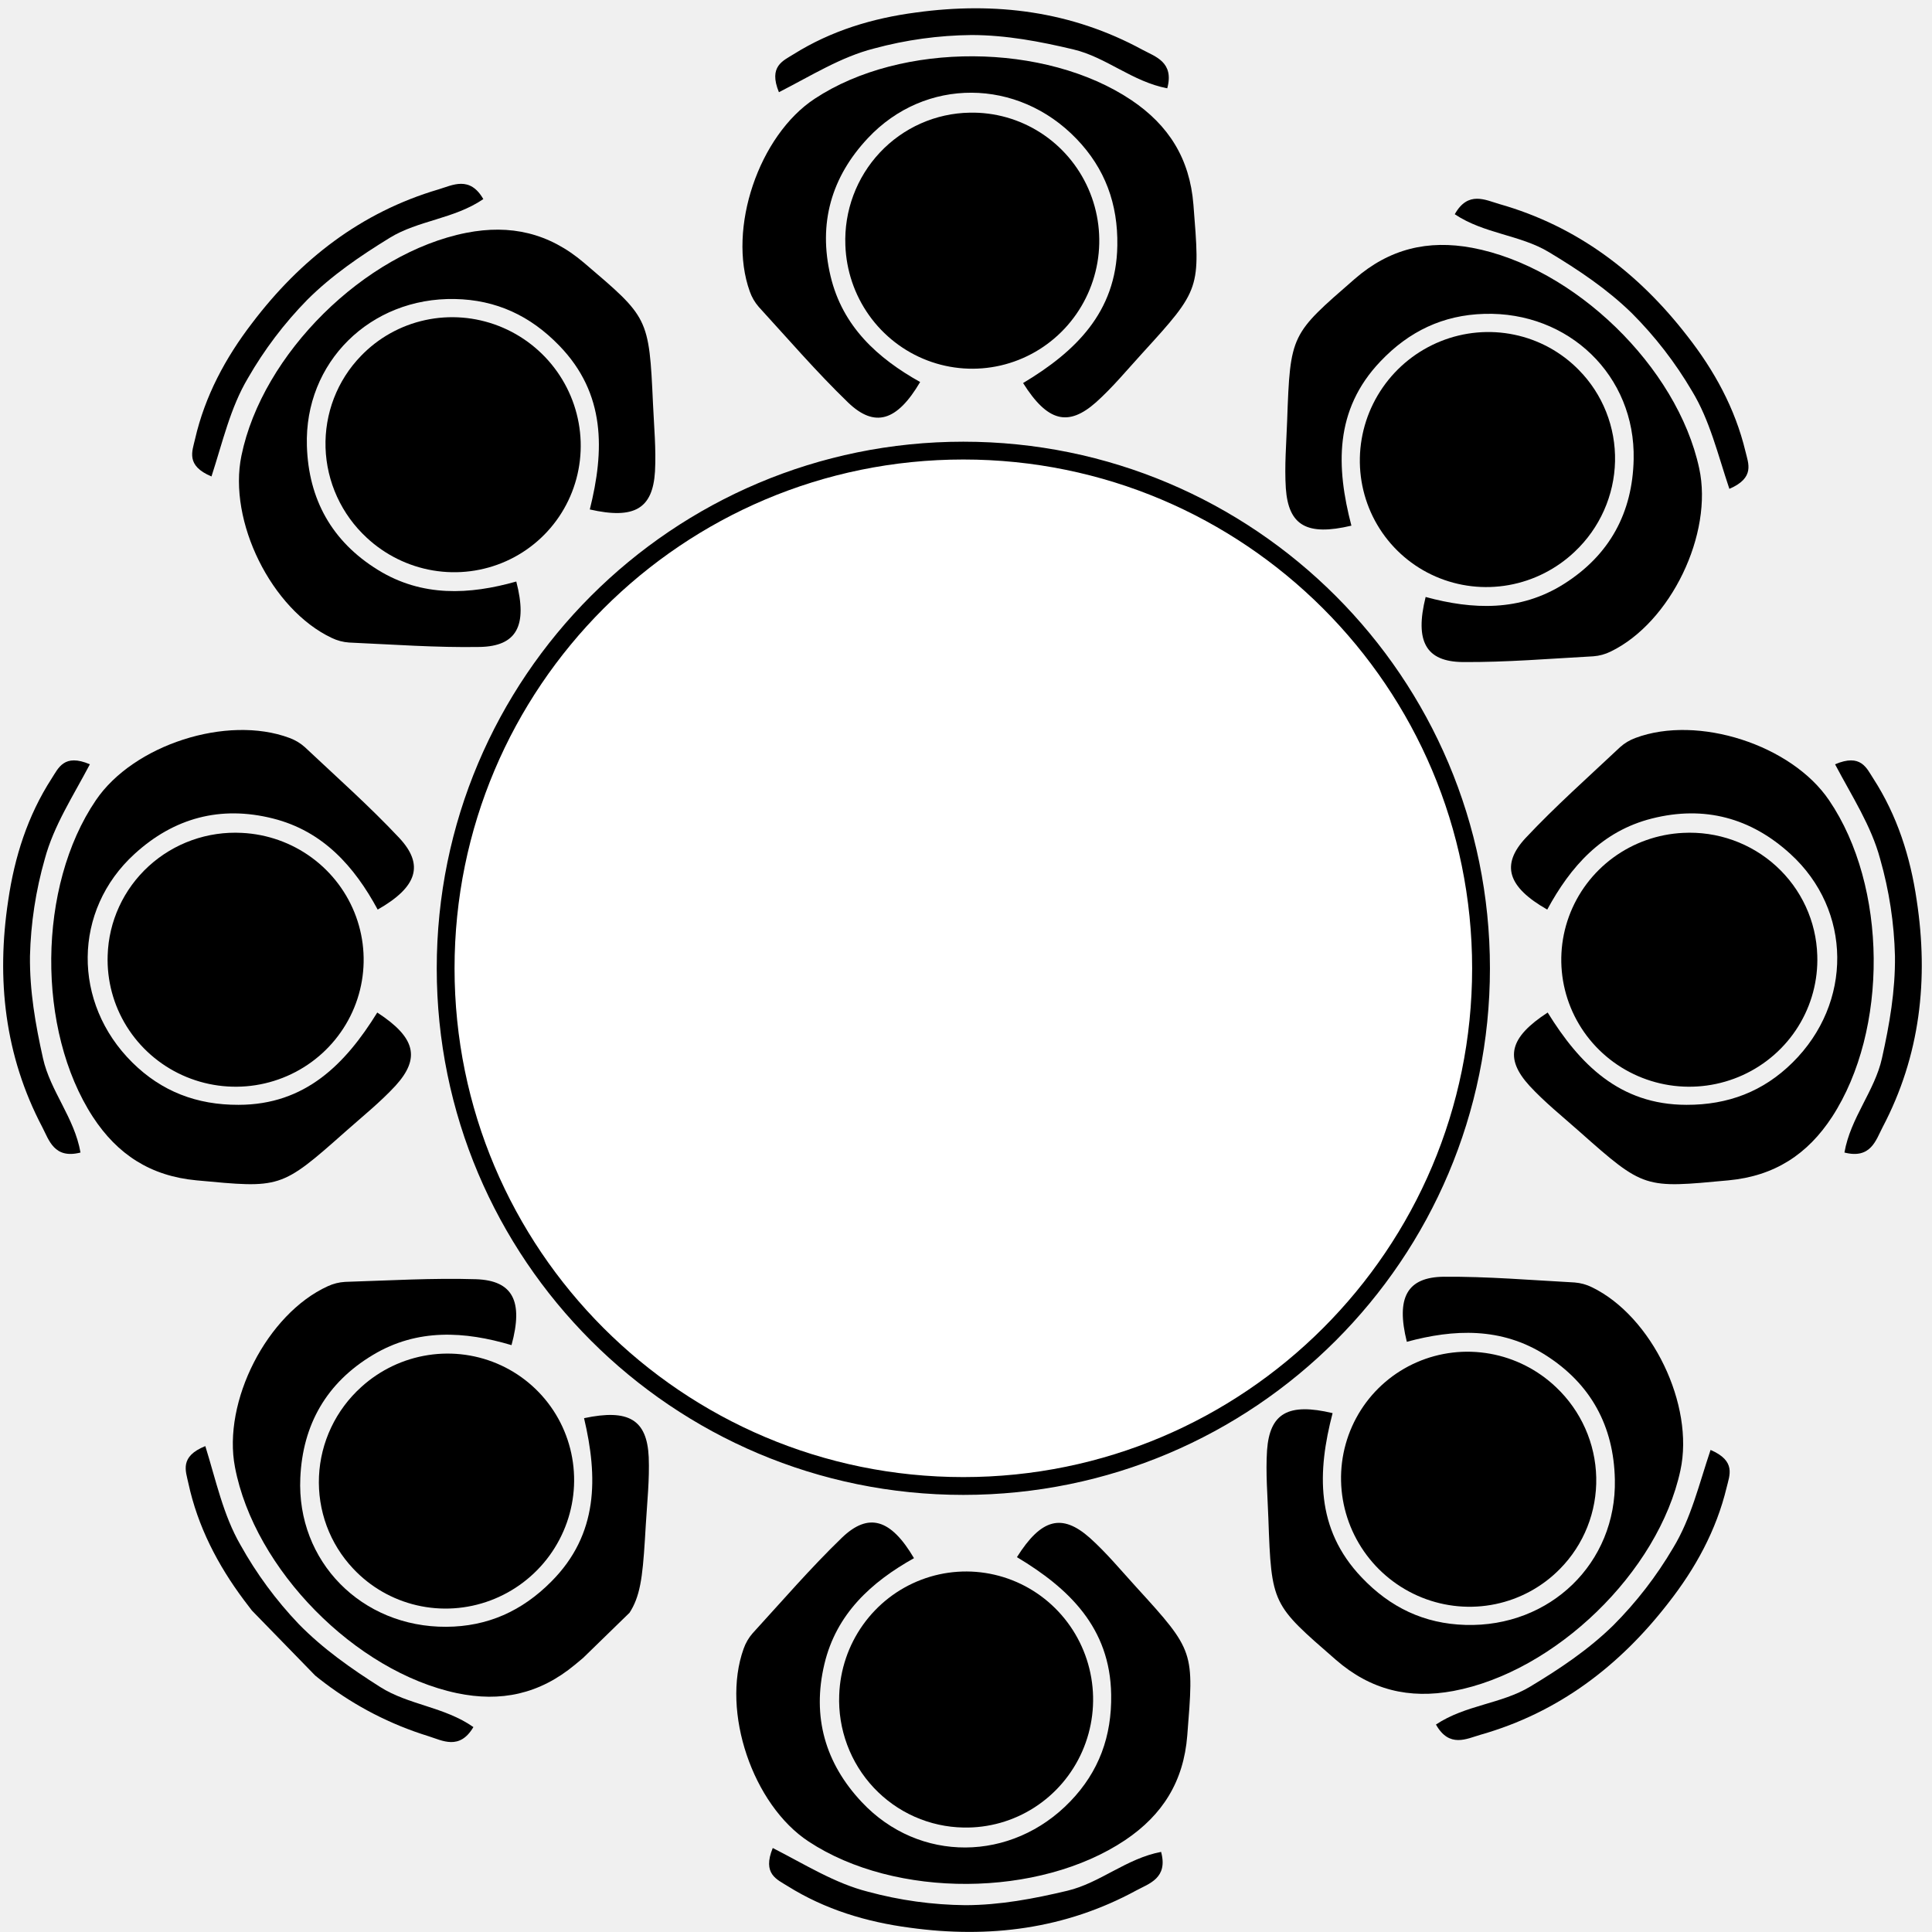
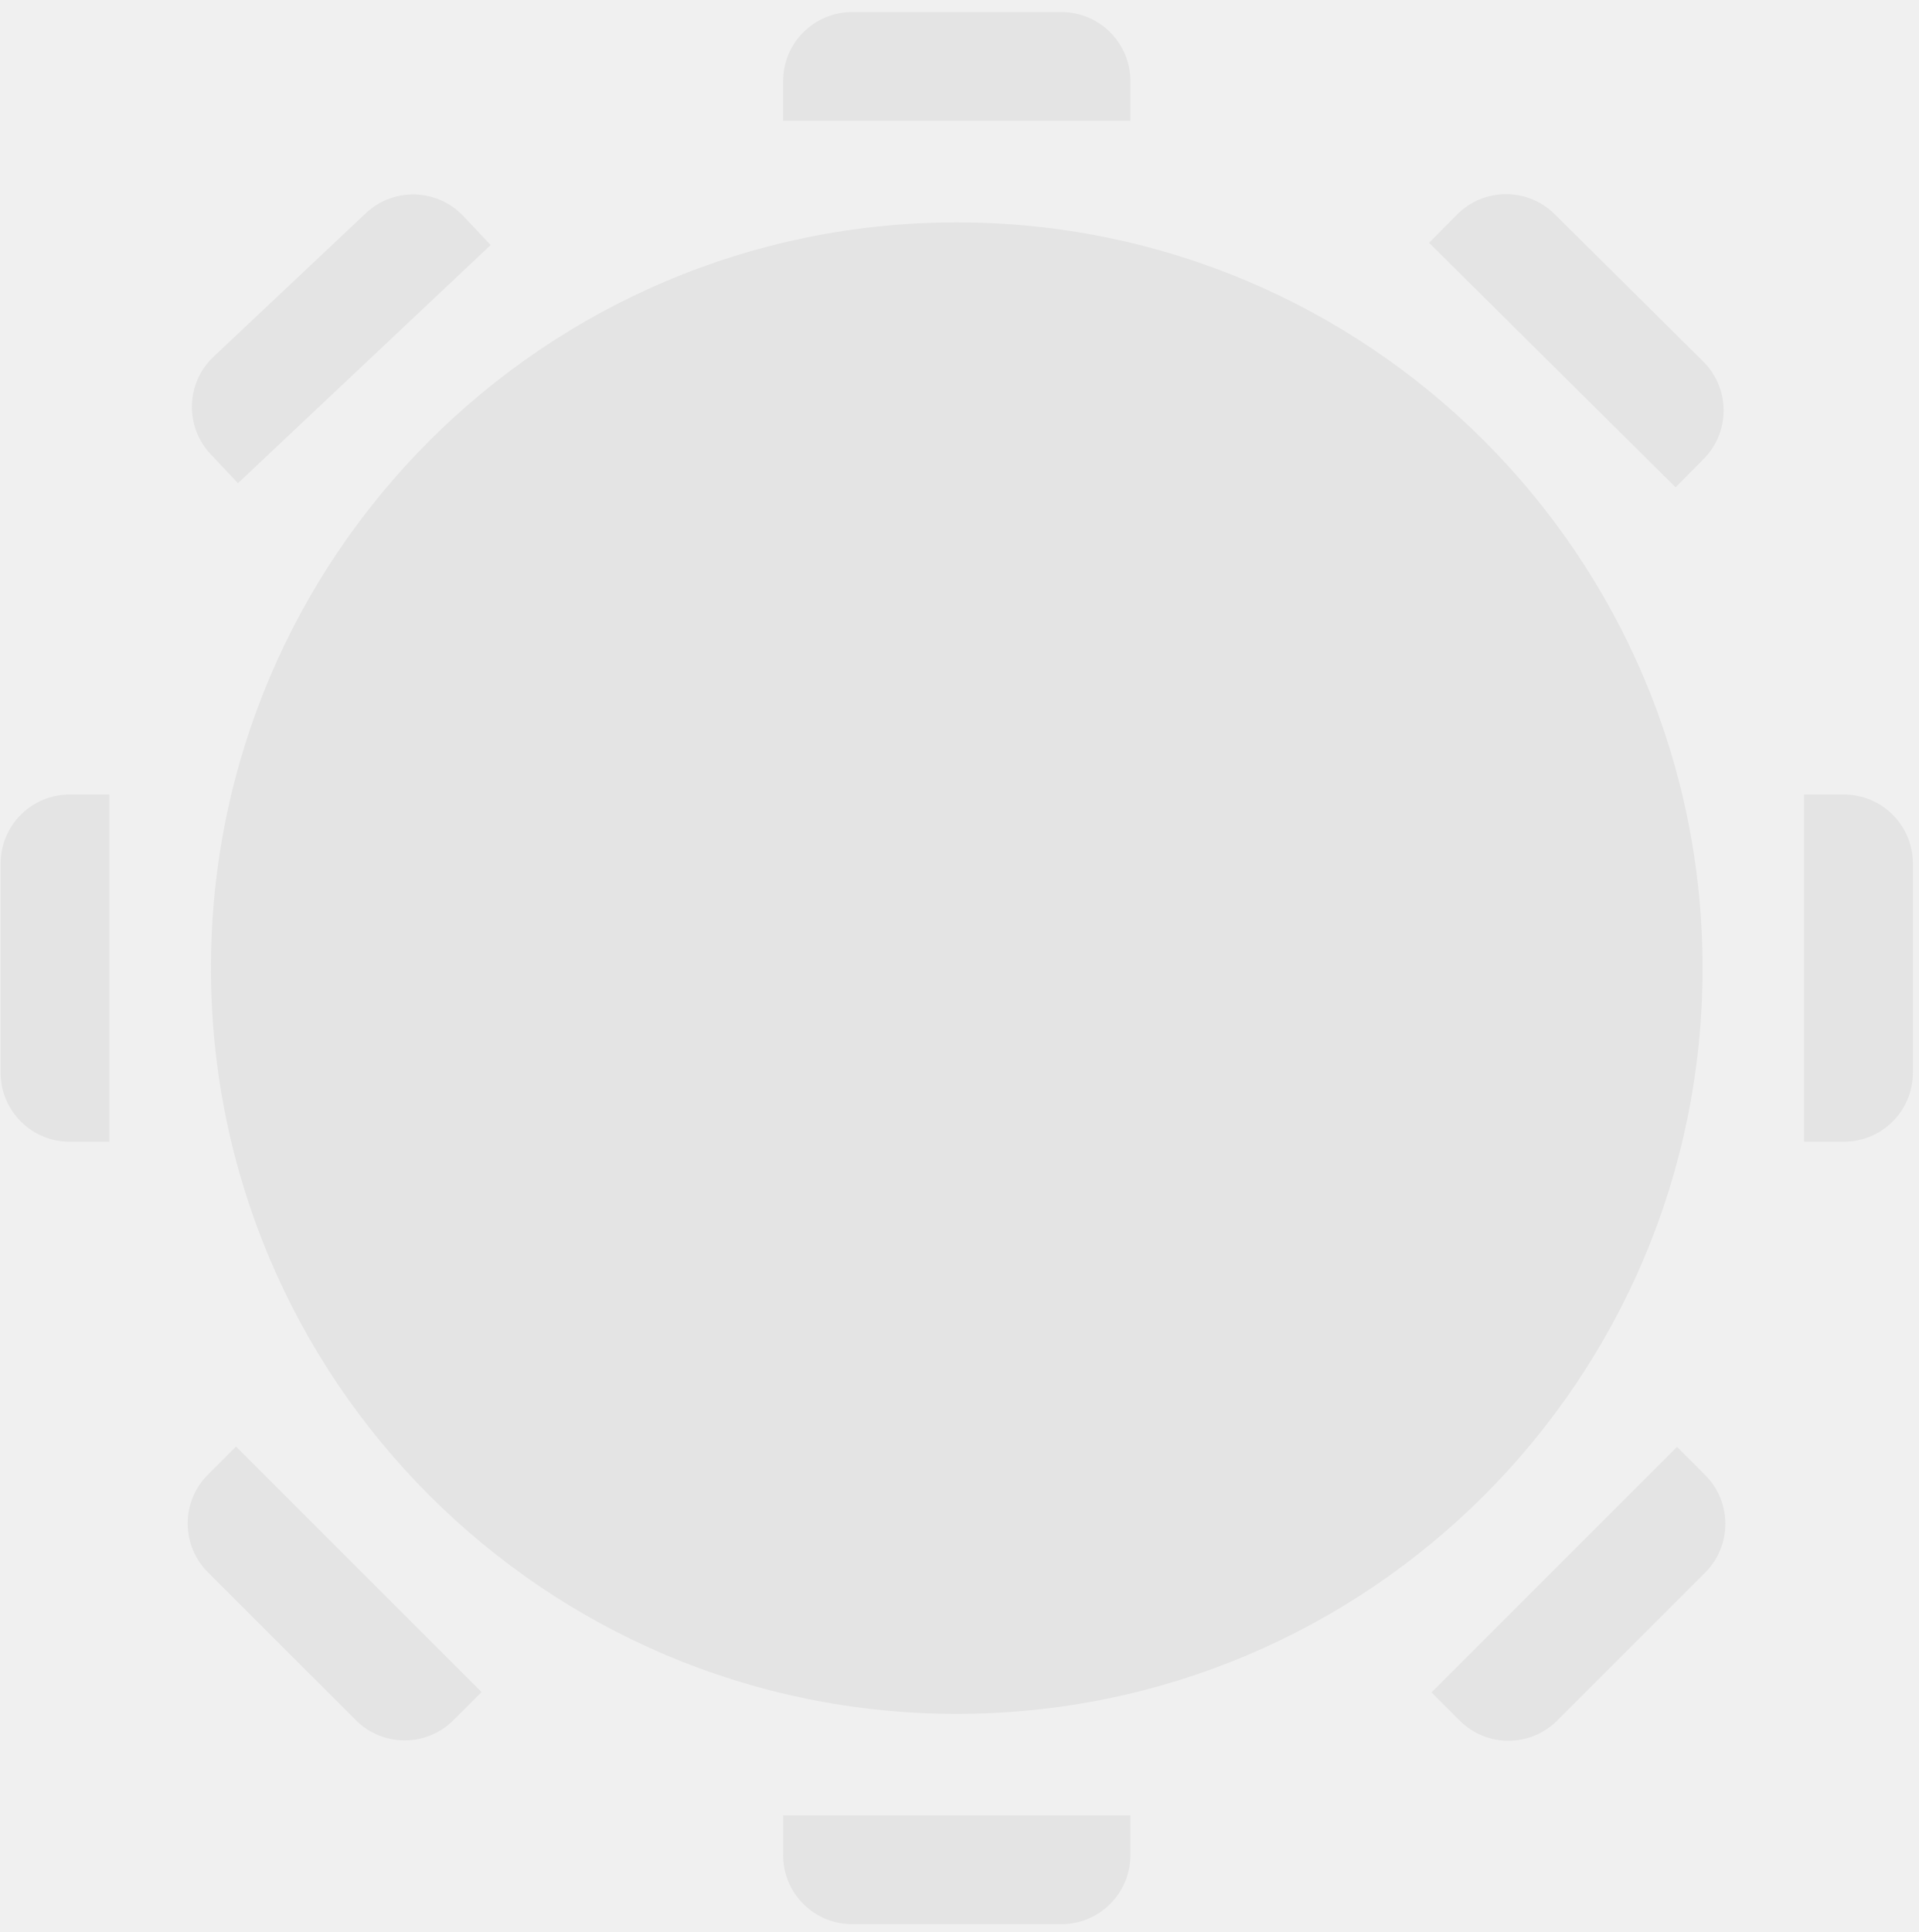
- <svg xmlns="http://www.w3.org/2000/svg" width="217" height="217" viewBox="0 0 217 217" fill="none">
-   <circle cx="108.201" cy="108.758" r="58.147" fill="white" stroke="black" stroke-width="2" />
-   <g clip-path="url(#clip0_26_262)">
-     <path d="M103.349 42.908C100.744 47.34 98.238 48.071 95.26 45.213C91.743 41.816 88.536 38.092 85.225 34.474C84.78 33.965 84.436 33.373 84.213 32.733C81.684 25.684 85.234 15.205 91.519 11.082C101.268 4.65 117.413 4.77 127.076 11.246C131.252 14.056 133.633 17.803 134.044 22.985C134.793 32.444 134.907 32.439 128.317 39.656C126.609 41.528 124.977 43.505 123.106 45.184C119.966 47.965 117.647 47.364 114.912 43.024C120.729 39.536 125.387 35.109 125.497 27.585C125.578 22.908 124.118 18.924 120.911 15.595C114.325 8.744 103.912 8.657 97.484 15.513C93.385 19.872 91.877 25.078 93.285 31.006C94.626 36.668 98.572 40.238 103.349 42.908Z" fill="black" />
-     <path d="M108.919 12.655C111.73 12.598 114.495 13.38 116.867 14.903C119.239 16.426 121.111 18.621 122.249 21.213C123.387 23.806 123.74 26.68 123.263 29.473C122.785 32.267 121.5 34.856 119.567 36.916C117.635 38.975 115.142 40.413 112.402 41.048C109.661 41.683 106.796 41.488 104.165 40.486C101.535 39.484 99.257 37.721 97.617 35.418C95.978 33.115 95.05 30.374 94.951 27.541C94.876 25.634 95.18 23.73 95.846 21.943C96.511 20.155 97.525 18.52 98.826 17.133C100.127 15.746 101.69 14.636 103.424 13.867C105.157 13.098 107.025 12.686 108.919 12.655Z" fill="black" />
-     <path d="M87.487 10.356C86.289 7.431 87.964 6.829 89.147 6.083C93.356 3.447 98.019 2.042 102.891 1.402C111.777 0.18 120.343 1.248 128.317 5.588C129.749 6.362 131.906 6.964 131.104 9.918C127.191 9.177 124.251 6.425 120.572 5.554C116.793 4.654 113.032 3.942 109.119 3.933C105.426 3.971 101.753 4.478 98.186 5.443C94.435 6.396 91.152 8.489 87.487 10.356Z" fill="black" />
-   </g>
-   <g clip-path="url(#clip1_26_262)">
-     <path d="M102.658 175.012C100.052 170.581 97.547 169.85 94.569 172.708C91.052 176.105 87.845 179.829 84.533 183.447C84.088 183.956 83.745 184.548 83.521 185.188C80.992 192.237 84.543 202.715 90.828 206.839C100.577 213.271 116.721 213.151 126.385 206.675C130.561 203.865 132.942 200.117 133.352 194.936C134.101 185.477 134.216 185.482 127.626 178.265C125.917 176.393 124.285 174.416 122.414 172.737C119.274 169.956 116.955 170.557 114.221 174.897C120.038 178.385 124.696 182.811 124.805 190.336C124.886 195.013 123.426 198.996 120.219 202.326C113.634 209.177 103.221 209.264 96.793 202.408C92.694 198.049 91.186 192.843 92.593 186.915C93.934 181.253 97.881 177.683 102.658 175.012Z" fill="black" />
-     <path d="M108.227 205.266C111.039 205.323 113.804 204.541 116.176 203.018C118.548 201.495 120.42 199.3 121.558 196.707C122.696 194.115 123.048 191.241 122.571 188.447C122.094 185.654 120.808 183.064 118.876 181.005C116.944 178.946 114.451 177.508 111.71 176.873C108.97 176.238 106.104 176.433 103.474 177.435C100.843 178.437 98.565 180.2 96.926 182.503C95.286 184.806 94.358 187.547 94.259 190.38C94.184 192.287 94.489 194.191 95.154 195.978C95.82 197.766 96.833 199.401 98.134 200.788C99.436 202.175 100.999 203.285 102.732 204.054C104.466 204.823 106.334 205.235 108.227 205.266Z" fill="black" />
-     <path d="M86.795 207.565C85.598 210.49 87.273 211.092 88.456 211.838C92.665 214.474 97.328 215.879 102.2 216.519C111.086 217.741 119.652 216.673 127.626 212.333C129.058 211.558 131.215 210.957 130.413 208.003C126.5 208.744 123.56 211.496 119.881 212.367C116.101 213.266 112.341 213.979 108.428 213.988C104.735 213.95 101.061 213.443 97.495 212.477C93.744 211.525 90.46 209.432 86.795 207.565Z" fill="black" />
-   </g>
-   <g clip-path="url(#clip2_26_262)">
-     <path d="M57.989 65.316C59.279 70.292 58.025 72.581 53.899 72.665C49.01 72.751 44.109 72.385 39.209 72.168C38.534 72.123 37.873 71.947 37.262 71.652C30.489 68.457 25.59 58.537 27.119 51.177C29.464 39.734 40.965 28.404 52.377 26.15C57.317 25.184 61.651 26.15 65.605 29.524C72.823 35.683 72.901 35.598 73.344 45.361C73.459 47.893 73.703 50.445 73.568 52.955C73.314 57.142 71.249 58.357 66.246 57.222C67.893 50.642 68.057 44.218 62.814 38.82C59.564 35.456 55.715 33.672 51.093 33.585C41.592 33.397 34.168 40.699 34.47 50.092C34.654 56.073 37.269 60.82 42.455 64.016C47.408 67.072 52.723 66.806 57.989 65.316Z" fill="black" />
-     <path d="M40.535 39.986C42.483 37.958 44.991 36.555 47.745 35.955C50.499 35.354 53.375 35.583 56.013 36.611C58.651 37.64 60.932 39.422 62.57 41.735C64.208 44.048 65.13 46.788 65.22 49.611C65.31 52.434 64.564 55.213 63.075 57.6C61.586 59.987 59.422 61.875 56.853 63.026C54.285 64.178 51.427 64.542 48.639 64.073C45.852 63.604 43.258 62.322 41.184 60.389C39.782 59.093 38.652 57.532 37.858 55.797C37.065 54.063 36.625 52.19 36.565 50.289C36.505 48.388 36.825 46.497 37.506 44.728C38.188 42.959 39.218 41.346 40.535 39.986Z" fill="black" />
-     <path d="M23.753 53.515C20.838 52.293 21.597 50.684 21.907 49.319C23.019 44.479 25.322 40.189 28.315 36.291C33.734 29.144 40.546 23.842 49.254 21.272C50.814 20.807 52.764 19.707 54.286 22.363C50.995 24.606 46.971 24.739 43.753 26.725C40.444 28.761 37.282 30.916 34.508 33.677C31.924 36.315 29.685 39.271 27.845 42.476C25.867 45.802 25.025 49.603 23.753 53.515Z" fill="black" />
-   </g>
-   <g clip-path="url(#clip3_26_262)">
-     <path d="M57.452 151.083C58.809 146.126 57.586 143.82 53.461 143.68C48.574 143.529 43.668 143.829 38.766 143.979C38.09 144.016 37.427 144.183 36.812 144.469C29.997 147.574 24.965 157.427 26.395 164.807C28.586 176.28 39.934 187.764 51.315 190.171C56.241 191.203 60.587 190.295 64.586 186.975C71.887 180.914 71.963 180.999 72.537 171.243C72.687 168.713 72.965 166.164 72.863 163.653C72.666 159.463 70.617 158.22 65.6 159.288C67.158 165.89 67.236 172.315 61.92 177.642C58.626 180.962 54.753 182.695 50.13 182.719C40.627 182.779 33.302 175.378 33.731 165.99C33.995 160.012 36.673 155.3 41.902 152.175C46.895 149.185 52.206 149.523 57.452 151.083Z" fill="black" />
-     <path d="M39.659 176.177C41.58 178.231 44.069 179.667 46.814 180.304C49.56 180.942 52.439 180.752 55.09 179.759C57.742 178.766 60.047 177.014 61.716 174.724C63.385 172.433 64.344 169.706 64.471 166.884C64.599 164.063 63.89 161.274 62.434 158.867C60.977 156.461 58.838 154.544 56.286 153.358C53.733 152.172 50.88 151.769 48.087 152.201C45.292 152.633 42.682 153.879 40.583 155.784C39.163 157.062 38.012 158.607 37.195 160.331C36.379 162.055 35.914 163.921 35.828 165.821C35.742 167.721 36.037 169.616 36.694 171.394C37.352 173.173 38.361 174.799 39.659 176.177Z" fill="black" />
-     <path d="M23.061 162.424C20.13 163.606 20.867 165.226 21.158 166.594C22.205 171.449 24.451 175.77 27.391 179.708C32.713 186.927 39.454 192.32 48.126 195.007C49.679 195.492 51.615 196.618 53.172 193.983C49.912 191.696 45.889 191.509 42.699 189.48C39.418 187.4 36.285 185.202 33.548 182.405C30.999 179.732 28.801 176.746 27.004 173.517C25.071 170.165 24.28 166.352 23.061 162.424Z" fill="black" />
-   </g>
-   <g clip-path="url(#clip4_26_262)">
-     <path d="M160.126 67.052C158.885 72.04 160.162 74.316 164.289 74.36C169.179 74.396 174.075 73.981 178.973 73.715C179.648 73.663 180.307 73.481 180.915 73.18C187.655 69.916 192.454 59.947 190.852 52.603C188.392 41.185 176.778 29.971 165.343 27.831C160.395 26.915 156.07 27.925 152.15 31.338C144.994 37.569 144.916 37.485 144.571 47.252C144.481 49.785 144.262 52.339 144.423 54.848C144.719 59.032 146.796 60.226 151.787 59.041C150.074 52.478 149.846 46.056 155.035 40.605C158.25 37.209 162.082 35.386 166.702 35.253C176.201 34.97 183.698 42.197 183.49 51.593C183.366 57.575 180.799 62.348 175.645 65.596C170.724 68.702 165.406 68.489 160.126 67.052Z" fill="black" />
-     <path d="M177.325 41.548C175.357 39.539 172.835 38.162 170.075 37.59C167.315 37.017 164.441 37.274 161.814 38.329C159.187 39.384 156.924 41.189 155.309 43.519C153.694 45.848 152.8 48.597 152.738 51.42C152.677 54.244 153.451 57.016 154.963 59.387C156.476 61.759 158.659 63.625 161.239 64.751C163.819 65.877 166.68 66.212 169.463 65.715C172.246 65.218 174.827 63.91 176.881 61.956C178.27 60.646 179.385 59.074 180.16 57.331C180.936 55.589 181.357 53.712 181.399 51.811C181.44 49.909 181.101 48.022 180.401 46.26C179.702 44.497 178.656 42.895 177.325 41.548Z" fill="black" />
-     <path d="M194.241 54.907C197.144 53.657 196.368 52.055 196.045 50.694C194.885 45.865 192.538 41.598 189.506 37.73C184.016 30.638 177.151 25.405 168.418 22.922C166.853 22.473 164.892 21.393 163.397 24.064C166.71 26.274 170.736 26.366 173.973 28.32C177.302 30.323 180.486 32.446 183.287 35.178C185.898 37.791 188.166 40.724 190.038 43.91C192.05 47.216 192.93 51.009 194.241 54.907Z" fill="black" />
-   </g>
-   <g clip-path="url(#clip5_26_262)">
-     <path d="M158.014 150.71C156.773 145.721 158.051 143.445 162.178 143.402C167.067 143.366 171.964 143.781 176.862 144.046C177.536 144.099 178.196 144.281 178.804 144.582C185.544 147.845 190.343 157.814 188.74 165.158C186.28 176.577 174.666 187.791 163.232 189.931C158.283 190.847 153.959 189.837 150.039 186.424C142.883 180.193 142.804 180.277 142.46 170.509C142.37 167.977 142.151 165.422 142.312 162.914C142.608 158.73 144.685 157.536 149.676 158.721C147.963 165.284 147.735 171.705 152.923 177.156C156.139 180.553 159.97 182.376 164.591 182.509C174.09 182.792 181.587 175.565 181.379 166.169C181.255 160.187 178.688 155.413 173.534 152.166C168.612 149.06 163.295 149.273 158.014 150.71Z" fill="black" />
-     <path d="M175.214 176.214C173.246 178.222 170.724 179.599 167.964 180.172C165.204 180.745 162.33 180.488 159.703 179.433C157.075 178.378 154.812 176.572 153.197 174.243C151.583 171.914 150.688 169.165 150.627 166.341C150.565 163.518 151.34 160.746 152.852 158.374C154.364 156.002 156.548 154.136 159.128 153.011C161.707 151.885 164.569 151.549 167.352 152.047C170.135 152.544 172.715 153.851 174.77 155.805C176.158 157.115 177.273 158.688 178.049 160.43C178.825 162.173 179.246 164.05 179.287 165.951C179.329 167.852 178.99 169.74 178.29 171.502C177.59 173.265 176.545 174.866 175.214 176.214Z" fill="black" />
-     <path d="M192.129 162.854C195.032 164.105 194.257 165.707 193.934 167.068C192.773 171.897 190.427 176.164 187.395 180.031C181.905 187.124 175.039 192.357 166.307 194.84C164.742 195.289 162.781 196.369 161.285 193.698C164.599 191.488 168.624 191.396 171.862 189.442C175.191 187.439 178.375 185.316 181.176 182.583C183.787 179.971 186.055 177.038 187.927 173.852C189.939 170.546 190.818 166.753 192.129 162.854Z" fill="black" />
-   </g>
-   <g clip-path="url(#clip6_26_262)">
-     <path d="M173.785 102.164C169.318 99.621 168.551 97.126 171.367 94.109C174.714 90.544 178.392 87.285 181.963 83.922C182.466 83.47 183.053 83.118 183.69 82.886C190.702 80.258 201.23 83.66 205.441 89.886C212.011 99.544 212.118 115.689 205.779 125.443C203.028 129.657 199.314 132.091 194.139 132.575C184.692 133.457 184.698 133.572 177.389 127.084C175.494 125.402 173.494 123.798 171.788 121.951C168.963 118.85 169.532 116.523 173.833 113.727C177.403 119.495 181.894 124.09 189.42 124.093C194.097 124.109 198.059 122.592 201.343 119.339C208.101 112.657 208.041 102.244 201.095 95.914C196.679 91.876 191.452 90.442 185.545 91.933C179.902 93.353 176.388 97.35 173.785 102.164Z" fill="black" />
-     <path d="M204.114 107.306C204.211 110.116 203.468 112.892 201.979 115.285C200.49 117.678 198.321 119.582 195.744 120.756C193.168 121.93 190.3 122.323 187.5 121.886C184.699 121.448 182.092 120.199 180.006 118.296C177.919 116.392 176.447 113.92 175.773 111.189C175.099 108.458 175.254 105.59 176.219 102.945C177.184 100.301 178.915 97.998 181.194 96.326C183.474 94.654 186.201 93.688 189.033 93.549C190.939 93.448 192.847 93.725 194.643 94.365C196.44 95.005 198.089 95.996 199.494 97.277C200.899 98.559 202.032 100.106 202.825 101.829C203.619 103.551 204.057 105.413 204.114 107.306Z" fill="black" />
-     <path d="M206.112 85.844C209.021 84.605 209.645 86.272 210.408 87.445C213.103 91.616 214.574 96.258 215.282 101.121C216.63 109.989 215.682 118.569 211.455 126.603C210.701 128.046 210.13 130.211 207.165 129.451C207.851 125.528 210.561 122.55 211.38 118.859C212.226 115.067 212.885 111.297 212.84 107.384C212.75 103.692 212.19 100.026 211.175 96.473C210.17 92.736 208.031 89.483 206.112 85.844Z" fill="black" />
-   </g>
-   <g clip-path="url(#clip7_26_262)">
-     <path d="M42.422 102.164C46.889 99.621 47.656 97.126 44.84 94.109C41.493 90.544 37.815 87.285 34.244 83.922C33.741 83.47 33.154 83.118 32.517 82.886C25.505 80.258 14.977 83.66 10.765 89.886C4.196 99.544 4.089 115.689 10.428 125.443C13.179 129.657 16.893 132.091 22.068 132.575C31.515 133.457 31.509 133.572 38.818 127.084C40.713 125.402 42.714 123.798 44.419 121.951C47.244 118.85 46.675 116.523 42.374 113.727C38.804 119.495 34.313 124.09 26.788 124.093C22.11 124.109 18.148 122.592 14.864 119.339C8.106 112.657 8.166 102.244 15.112 95.914C19.528 91.876 24.755 90.442 30.662 91.933C36.305 93.353 39.819 97.35 42.422 102.164Z" fill="black" />
-     <path d="M12.093 107.306C11.996 110.116 12.739 112.892 14.228 115.285C15.717 117.678 17.886 119.582 20.462 120.756C23.039 121.93 25.907 122.323 28.707 121.886C31.508 121.448 34.115 120.199 36.201 118.296C38.288 116.392 39.76 113.92 40.434 111.189C41.108 108.458 40.953 105.59 39.988 102.945C39.023 100.301 37.292 97.998 35.013 96.326C32.733 94.654 30.006 93.688 27.174 93.549C25.268 93.448 23.36 93.725 21.564 94.365C19.767 95.005 18.118 95.996 16.713 97.277C15.308 98.559 14.175 100.106 13.382 101.829C12.588 103.551 12.15 105.413 12.093 107.306Z" fill="black" />
-     <path d="M10.095 85.844C7.187 84.605 6.562 86.272 5.799 87.445C3.104 91.616 1.633 96.258 0.925 101.121C-0.422 109.989 0.525 118.569 4.752 126.603C5.506 128.046 6.077 130.211 9.042 129.451C8.356 125.528 5.646 122.55 4.827 118.859C3.981 115.067 3.322 111.297 3.367 107.384C3.457 103.692 4.017 100.026 5.032 96.473C6.037 92.736 8.176 89.483 10.095 85.844Z" fill="black" />
-   </g>
-   <defs>
-     <clipPath id="clip0_26_262">
-       <rect width="51" height="46" fill="white" transform="translate(83.3926 0.920898)" />
-     </clipPath>
-     <clipPath id="clip1_26_262">
-       <rect width="51" height="46" fill="white" transform="matrix(1 0 0 -1 82.7012 217)" />
-     </clipPath>
-     <clipPath id="clip2_26_262">
-       <rect width="51" height="46" fill="white" transform="translate(14.1875 49.7388) rotate(-45)" />
-     </clipPath>
-     <clipPath id="clip3_26_262">
-       <rect width="51" height="46" fill="white" transform="matrix(0.697541 0.716545 0.716545 -0.697541 13.4805 165.676)" />
-     </clipPath>
-     <clipPath id="clip4_26_262">
-       <rect width="51" height="46" fill="white" transform="matrix(-0.714168 -0.699974 -0.699974 0.714168 203.77 51.0352)" />
-     </clipPath>
-     <clipPath id="clip5_26_262">
-       <rect width="51" height="46" fill="white" transform="translate(201.658 166.727) rotate(135.575)" />
-     </clipPath>
-     <clipPath id="clip6_26_262">
-       <rect width="51" height="46" fill="white" transform="translate(215.488 81.6172) rotate(89.1924)" />
-     </clipPath>
-     <clipPath id="clip7_26_262">
-       <rect width="51" height="46" fill="white" transform="matrix(-0.0140942 0.999901 0.999901 0.0140942 0.71875 81.6172)" />
-     </clipPath>
-   </defs>
+ <svg xmlns="http://www.w3.org/2000/svg" width="139" height="140" viewBox="0 0 139 140" fill="none">
+   <circle cx="69.325" cy="70.154" r="54.04" fill="#E4E4E4" />
+   <path d="M81.906 8.756L56.745 8.756L56.745 5.874C56.745 3.113 58.984 0.874 61.745 0.874L76.906 0.874C79.668 0.874 81.906 3.113 81.906 5.874L81.906 8.756Z" fill="#E4E4E4" />
+   <path d="M56.744 131.551L81.905 131.551L81.905 134.434C81.905 137.195 79.667 139.434 76.905 139.434L61.744 139.434C58.983 139.434 56.744 137.195 56.744 134.434L56.744 131.551Z" fill="#E4E4E4" />
+   <path d="M35.553 17.757L17.243 35.015L15.266 32.917C13.372 30.907 13.465 27.743 15.475 25.849L26.508 15.45C28.517 13.556 31.682 13.65 33.576 15.66L35.553 17.757Z" fill="#E4E4E4" />
+   <path d="M103.723 122.639L121.514 104.847L123.552 106.886C125.505 108.838 125.505 112.004 123.552 113.957L112.832 124.677C110.879 126.63 107.713 126.63 105.761 124.677L103.723 122.639Z" fill="#E4E4E4" />
+   <path d="M121.41 35.313L103.546 17.594L105.576 15.548C107.52 13.587 110.686 13.574 112.647 15.519L123.411 26.195C125.372 28.14 125.385 31.306 123.44 33.266L121.41 35.313Z" fill="#E4E4E4" />
+   <path d="M17.102 104.822L34.893 122.614L32.855 124.652C30.902 126.605 27.736 126.605 25.784 124.652L15.063 113.932C13.111 111.979 13.111 108.813 15.063 106.861L17.102 104.822Z" fill="#E4E4E4" />
+   <path d="M130.723 82.734L130.723 57.573L133.605 57.573C136.367 57.573 138.605 59.812 138.605 62.573L138.605 77.734C138.605 80.496 136.367 82.734 133.605 82.734L130.723 82.734Z" fill="#E4E4E4" />
+   <path d="M7.928 82.734L7.928 57.573L5.045 57.573C2.284 57.573 0.045 59.812 0.045 62.573L0.045 77.734C0.045 80.496 2.284 82.734 5.045 82.734L7.928 82.734Z" fill="#E4E4E4" />
</svg>
